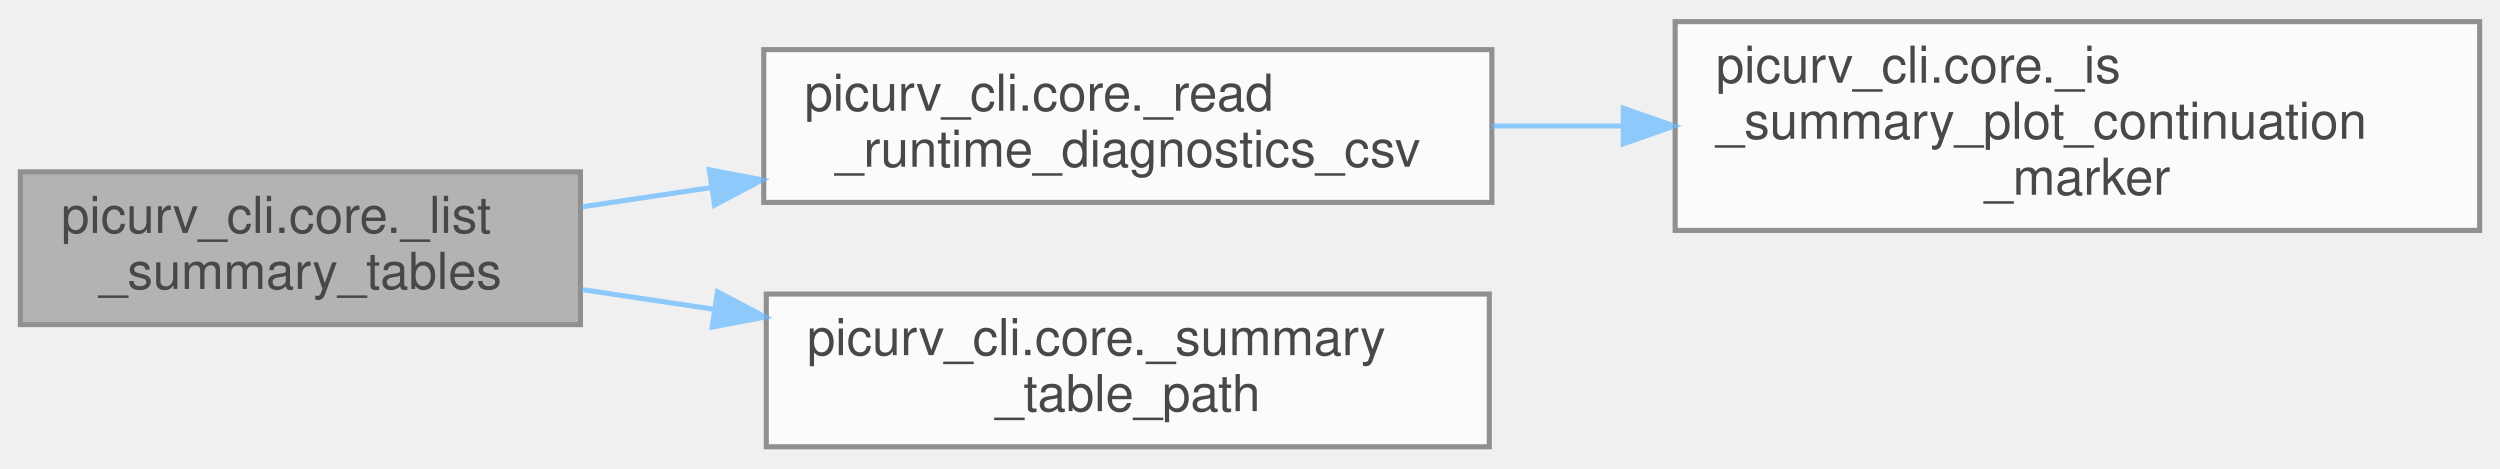
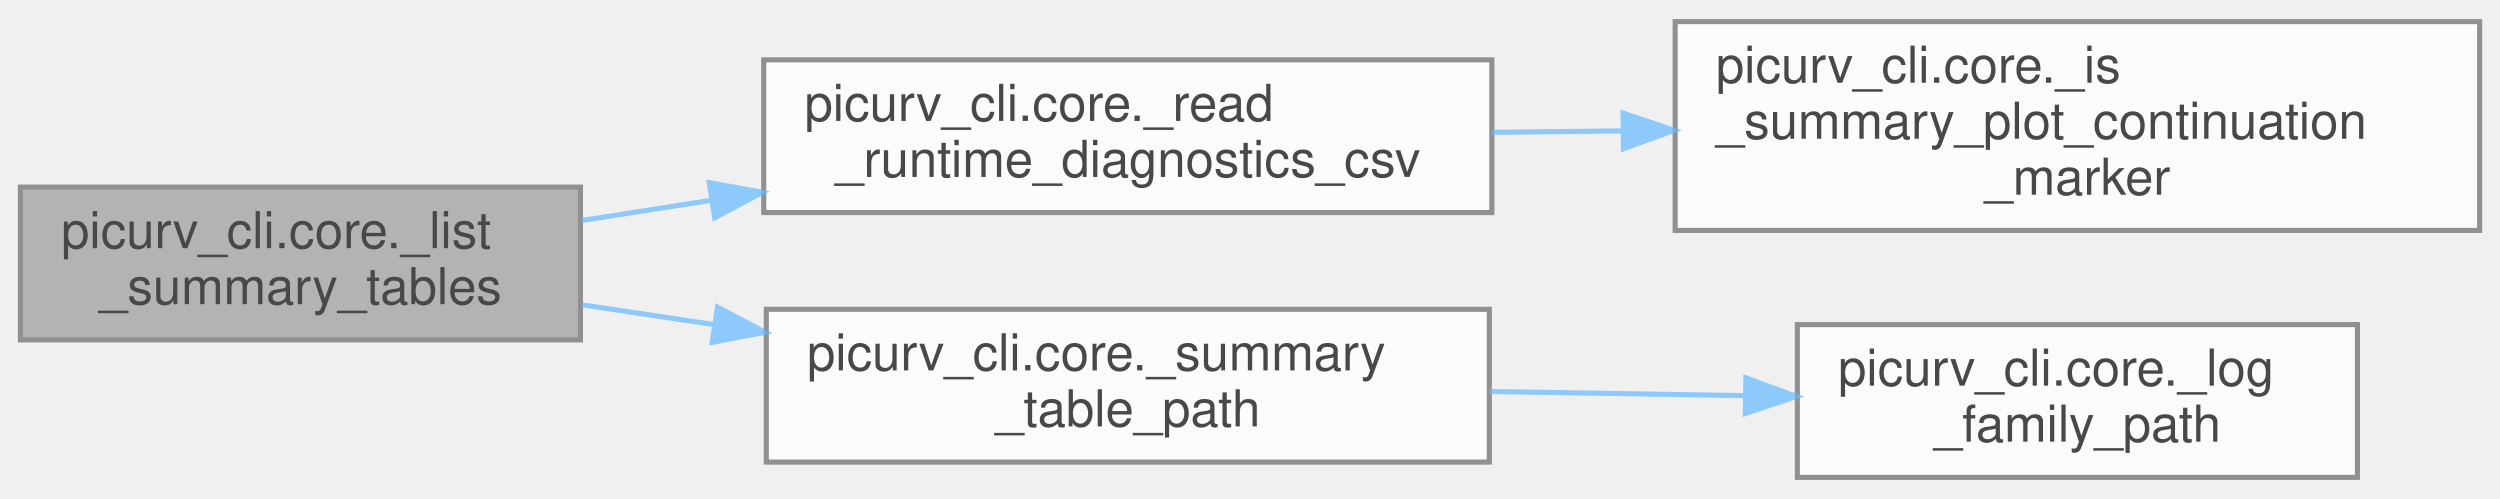
- <svg xmlns="http://www.w3.org/2000/svg" xmlns:xlink="http://www.w3.org/1999/xlink" width="491pt" height="92pt" viewBox="0.00 0.00 491.00 91.50">
+ <svg xmlns="http://www.w3.org/2000/svg" xmlns:xlink="http://www.w3.org/1999/xlink" width="491pt" height="98pt" viewBox="0.00 0.00 491.00 97.50">
  <svg id="main" version="1.1" xml:space="preserve">
    <style type="text/css">
.node, .edge {opacity: 0.7;}
.node.selected, .edge.selected {opacity: 1;}
.edge:hover path { stroke: red; }
.edge:hover polygon { stroke: red; fill: red; }
</style>
    <svg id="graph" class="graph">
-       <g id="graph0" class="graph" transform="scale(1 1) rotate(0) translate(4 87.5)">
+       <g id="graph0" class="graph" transform="scale(1 1) rotate(0) translate(4 93.5)">
        <g id="Node000001" class="node">
          <g id="a_Node000001">
            <a xlink:title="Print the summarize --table names whose CSV this run has, with row counts.">
-               <polygon fill="#999999" stroke="#666666" points="110,-54 0,-54 0,-24 110,-24 110,-54" />
-               <text text-anchor="start" x="8" y="-42" font-family="Helvetica,sans-Serif" font-size="10.00">picurv_cli.core._list</text>
-               <text text-anchor="middle" x="55" y="-31" font-family="Helvetica,sans-Serif" font-size="10.00">_summary_tables</text>
+               <polygon fill="#999999" stroke="#666666" points="110,-57 0,-57 0,-27 110,-27 110,-57" />
+               <text text-anchor="start" x="8" y="-45" font-family="Helvetica,sans-Serif" font-size="10.00">picurv_cli.core._list</text>
+               <text text-anchor="middle" x="55" y="-34" font-family="Helvetica,sans-Serif" font-size="10.00">_summary_tables</text>
            </a>
          </g>
        </g>
        <g id="Node000002" class="node">
          <g id="a_Node000002">
            <a xlink:href="namespacepicurv__cli_1_1core.html#a36c16ecc292836b8cb1bd1d54de19634" target="_top" xlink:title="Yields (segment, row) for each data line of one of the solver's CSV records.">
-               <polygon fill="white" stroke="#666666" points="289,-78 146,-78 146,-48 289,-48 289,-78" />
-               <text text-anchor="start" x="154" y="-66" font-family="Helvetica,sans-Serif" font-size="10.00">picurv_cli.core._read</text>
-               <text text-anchor="middle" x="217.5" y="-55" font-family="Helvetica,sans-Serif" font-size="10.00">_runtime_diagnostics_csv</text>
+               <polygon fill="white" stroke="#666666" points="289,-82 146,-82 146,-52 289,-52 289,-82" />
+               <text text-anchor="start" x="154" y="-70" font-family="Helvetica,sans-Serif" font-size="10.00">picurv_cli.core._read</text>
+               <text text-anchor="middle" x="217.5" y="-59" font-family="Helvetica,sans-Serif" font-size="10.00">_runtime_diagnostics_csv</text>
            </a>
          </g>
        </g>
        <g id="edge1_Node000001_Node000002" class="edge">
          <g id="a_edge1_Node000001_Node000002">
            <a xlink:title=" ">
-               <path fill="none" stroke="#63b8ff" d="M110.34,-47.13C118.51,-48.35 127.08,-49.63 135.66,-50.91" />
-               <polygon fill="#63b8ff" stroke="#63b8ff" points="135.31,-54.4 145.72,-52.42 136.34,-47.47 135.31,-54.4" />
+               <path fill="none" stroke="#63b8ff" d="M110.34,-50.46C118.51,-51.74 127.08,-53.07 135.66,-54.41" />
+               <polygon fill="#63b8ff" stroke="#63b8ff" points="135.3,-57.89 145.72,-55.97 136.37,-50.98 135.3,-57.89" />
            </a>
          </g>
        </g>
        <g id="Node000004" class="node">
          <g id="a_Node000004">
            <a xlink:href="namespacepicurv__cli_1_1core.html#a163e5db0434a809955460aedbfdcce7c" target="_top" xlink:title="Resolve a summarize --table name to the CSV it prints.">
-               <polygon fill="white" stroke="#666666" points="288.5,-30 146.5,-30 146.5,0 288.5,0 288.5,-30" />
-               <text text-anchor="start" x="154.5" y="-18" font-family="Helvetica,sans-Serif" font-size="10.00">picurv_cli.core._summary</text>
-               <text text-anchor="middle" x="217.5" y="-7" font-family="Helvetica,sans-Serif" font-size="10.00">_table_path</text>
+               <polygon fill="white" stroke="#666666" points="288.5,-33 146.5,-33 146.5,-3 288.5,-3 288.5,-33" />
+               <text text-anchor="start" x="154.5" y="-21" font-family="Helvetica,sans-Serif" font-size="10.00">picurv_cli.core._summary</text>
+               <text text-anchor="middle" x="217.5" y="-10" font-family="Helvetica,sans-Serif" font-size="10.00">_table_path</text>
            </a>
          </g>
        </g>
        <g id="edge3_Node000001_Node000004" class="edge">
          <g id="a_edge3_Node000001_Node000004">
            <a xlink:title=" ">
-               <path fill="none" stroke="#63b8ff" d="M110.34,-30.87C118.73,-29.62 127.54,-28.3 136.36,-26.98" />
-               <polygon fill="#63b8ff" stroke="#63b8ff" points="136.91,-30.44 146.28,-25.5 135.88,-23.52 136.91,-30.44" />
+               <path fill="none" stroke="#63b8ff" d="M110.34,-33.87C118.73,-32.62 127.54,-31.3 136.36,-29.98" />
+               <polygon fill="#63b8ff" stroke="#63b8ff" points="136.91,-33.44 146.28,-28.5 135.88,-26.52 136.91,-33.44" />
            </a>
          </g>
        </g>
        <g id="Node000003" class="node">
          <g id="a_Node000003">
            <a xlink:href="namespacepicurv__cli_1_1core.html#ab603798d64081355b0341516f596e032" target="_top" xlink:title="Return whether a log line starts a new continuation segment.">
-               <polygon fill="white" stroke="#666666" points="483,-83.5 325,-83.5 325,-42.5 483,-42.5 483,-83.5" />
-               <text text-anchor="start" x="333" y="-71.5" font-family="Helvetica,sans-Serif" font-size="10.00">picurv_cli.core._is</text>
-               <text text-anchor="start" x="333" y="-60.5" font-family="Helvetica,sans-Serif" font-size="10.00">_summary_plot_continuation</text>
-               <text text-anchor="middle" x="404" y="-49.5" font-family="Helvetica,sans-Serif" font-size="10.00">_marker</text>
+               <polygon fill="white" stroke="#666666" points="483,-89.5 325,-89.5 325,-48.5 483,-48.5 483,-89.5" />
+               <text text-anchor="start" x="333" y="-77.5" font-family="Helvetica,sans-Serif" font-size="10.00">picurv_cli.core._is</text>
+               <text text-anchor="start" x="333" y="-66.5" font-family="Helvetica,sans-Serif" font-size="10.00">_summary_plot_continuation</text>
+               <text text-anchor="middle" x="404" y="-55.5" font-family="Helvetica,sans-Serif" font-size="10.00">_marker</text>
            </a>
          </g>
        </g>
        <g id="edge2_Node000002_Node000003" class="edge">
          <g id="a_edge2_Node000002_Node000003">
            <a xlink:title=" ">
-               <path fill="none" stroke="#63b8ff" d="M289.04,-63C297.45,-63 306.11,-63 314.73,-63" />
-               <polygon fill="#63b8ff" stroke="#63b8ff" points="314.81,-66.5 324.81,-63 314.81,-59.5 314.81,-66.5" />
+               <path fill="none" stroke="#63b8ff" d="M289.04,-67.76C297.45,-67.86 306.11,-67.95 314.73,-68.04" />
+               <polygon fill="#63b8ff" stroke="#63b8ff" points="314.77,-71.54 324.81,-68.15 314.85,-64.54 314.77,-71.54" />
+             </a>
+           </g>
+         </g>
+         <g id="Node000005" class="node">
+           <g id="a_Node000005">
+             <a xlink:href="namespacepicurv__cli_1_1core.html#a7d74434d0a010dfef175c8b0b2f7b032" target="_top" xlink:title="Return a solver record's CSV, or the text log an older run wrote instead.">
+               <polygon fill="white" stroke="#666666" points="459,-30 349,-30 349,0 459,0 459,-30" />
+               <text text-anchor="start" x="357" y="-18" font-family="Helvetica,sans-Serif" font-size="10.00">picurv_cli.core._log</text>
+               <text text-anchor="middle" x="404" y="-7" font-family="Helvetica,sans-Serif" font-size="10.00">_family_path</text>
+             </a>
+           </g>
+         </g>
+         <g id="edge4_Node000004_Node000005" class="edge">
+           <g id="a_edge4_Node000004_Node000005">
+             <a xlink:title=" ">
+               <path fill="none" stroke="#63b8ff" d="M288.51,-16.86C304.9,-16.6 322.29,-16.31 338.43,-16.05" />
+               <polygon fill="#63b8ff" stroke="#63b8ff" points="338.89,-19.54 348.83,-15.88 338.78,-12.54 338.89,-19.54" />
            </a>
          </g>
        </g>
      </g>
    </svg>
  </svg>
  <style type="text/css">

[data-mouse-over-selected='false'] { opacity: 0.7; }
[data-mouse-over-selected='true']  { opacity: 1.0; }

</style>
</svg>
